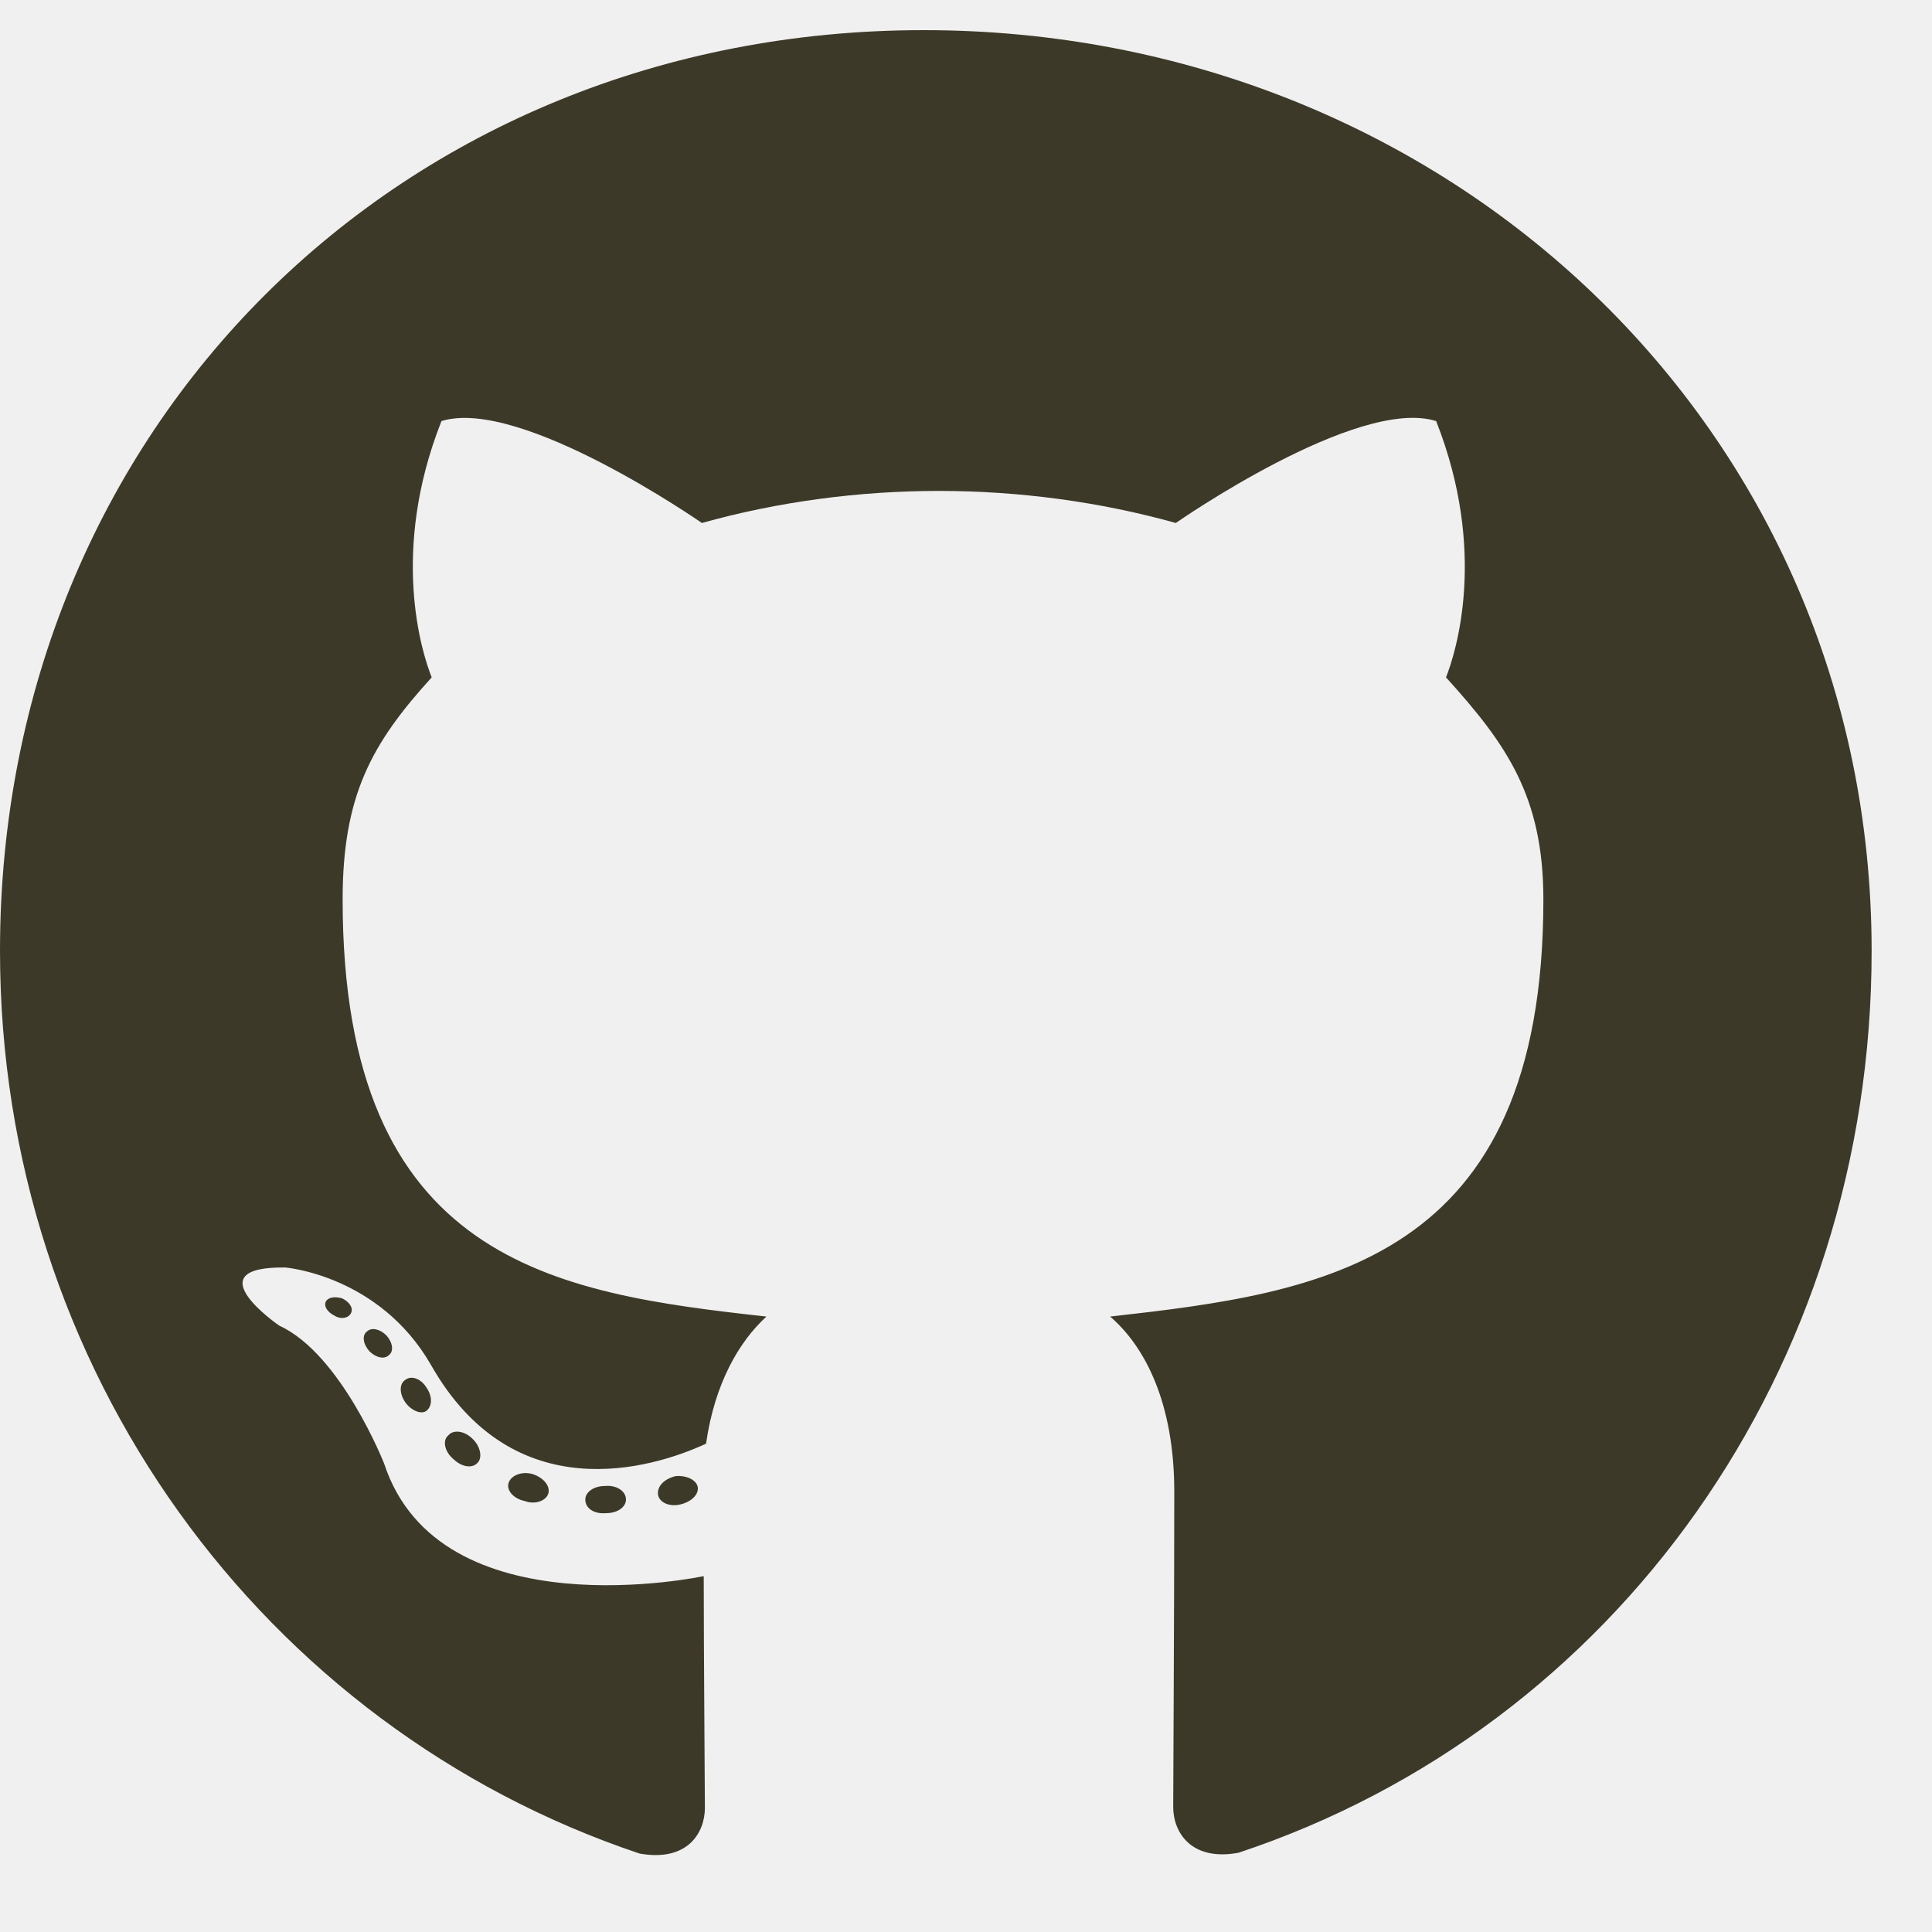
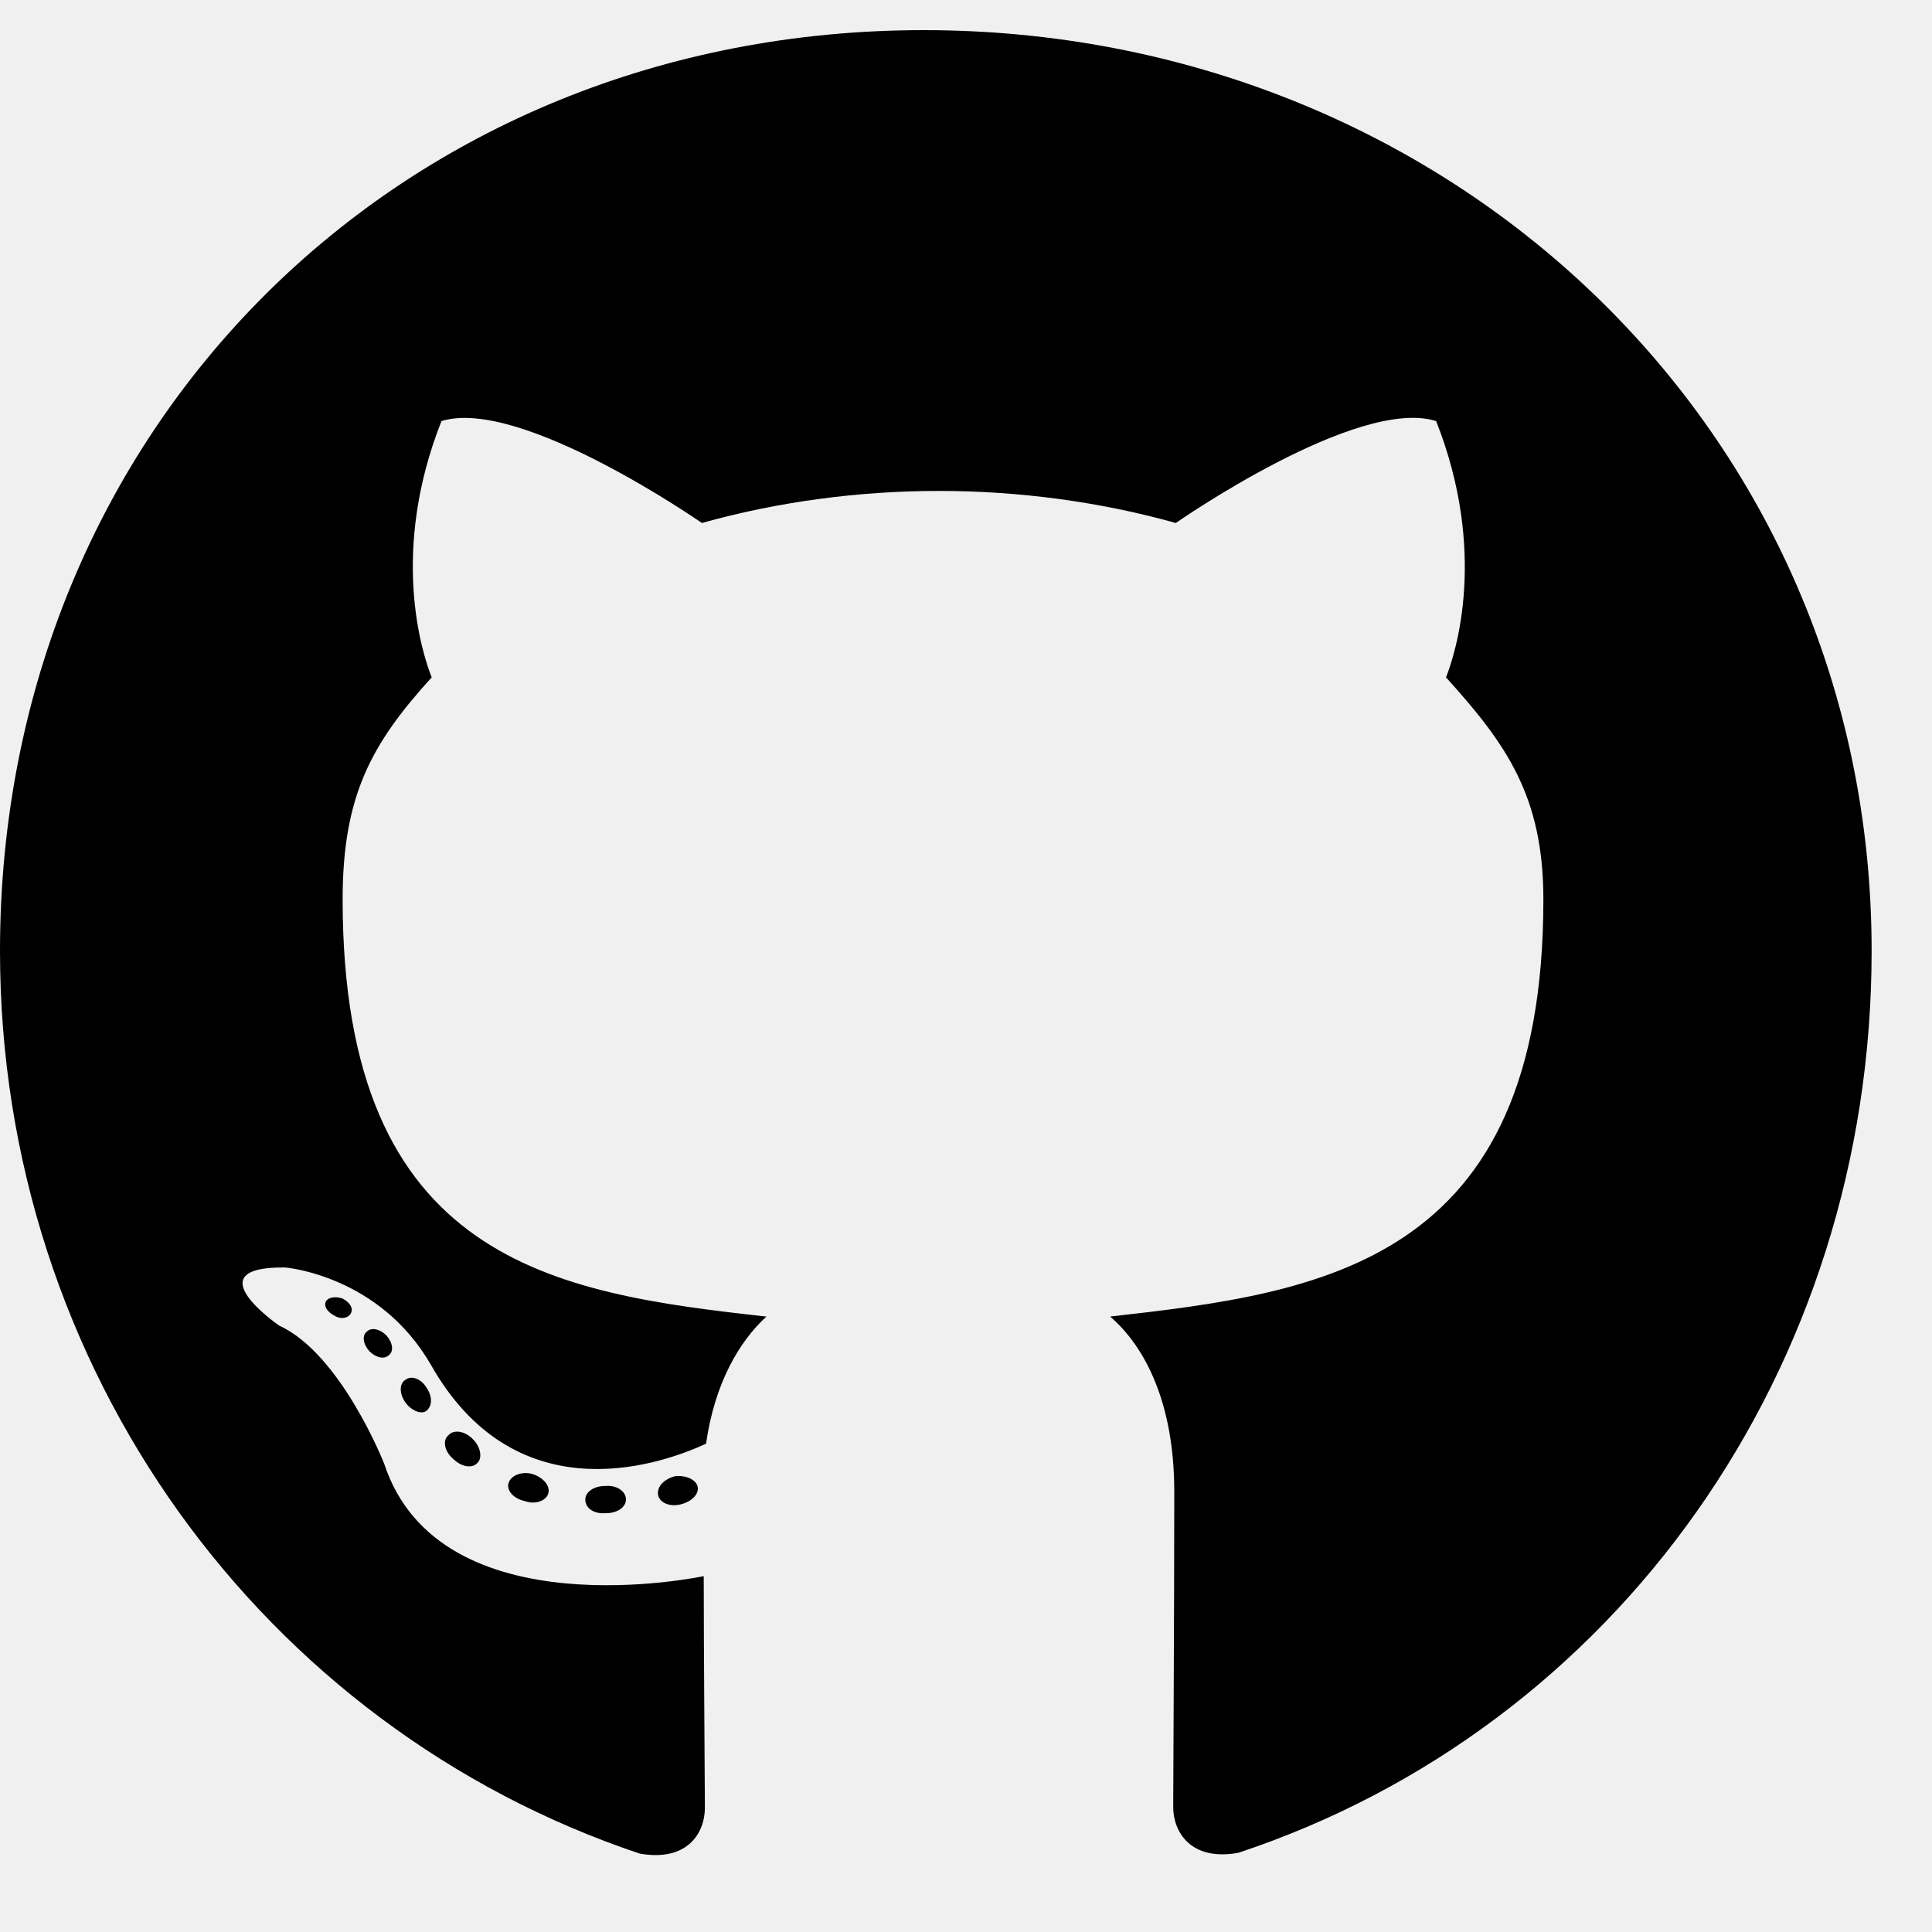
<svg xmlns="http://www.w3.org/2000/svg" width="20" height="20" viewBox="0 0 20 20" fill="none">
  <g clip-path="url(#clip0_213_392)">
-     <path d="M6.48 15.523C6.48 15.602 6.391 15.664 6.277 15.664C6.148 15.676 6.059 15.613 6.059 15.523C6.059 15.445 6.148 15.383 6.262 15.383C6.379 15.371 6.48 15.434 6.48 15.523ZM5.266 15.348C5.238 15.426 5.316 15.516 5.434 15.539C5.535 15.578 5.652 15.539 5.676 15.461C5.699 15.383 5.625 15.293 5.508 15.258C5.406 15.23 5.293 15.27 5.266 15.348ZM6.992 15.281C6.879 15.309 6.801 15.383 6.812 15.473C6.824 15.551 6.926 15.602 7.043 15.574C7.156 15.547 7.234 15.473 7.223 15.395C7.211 15.32 7.105 15.27 6.992 15.281ZM9.562 0.312C4.145 0.312 0 4.426 0 9.844C0 14.176 2.727 17.883 6.621 19.188C7.121 19.277 7.297 18.969 7.297 18.715C7.297 18.473 7.285 17.137 7.285 16.316C7.285 16.316 4.551 16.902 3.977 15.152C3.977 15.152 3.531 14.016 2.891 13.723C2.891 13.723 1.996 13.109 2.953 13.121C2.953 13.121 3.926 13.199 4.461 14.129C5.316 15.637 6.75 15.203 7.309 14.945C7.398 14.32 7.652 13.887 7.934 13.629C5.75 13.387 3.547 13.07 3.547 9.312C3.547 8.238 3.844 7.699 4.469 7.012C4.367 6.758 4.035 5.711 4.57 4.359C5.387 4.105 7.266 5.414 7.266 5.414C8.047 5.195 8.887 5.082 9.719 5.082C10.551 5.082 11.391 5.195 12.172 5.414C12.172 5.414 14.051 4.102 14.867 4.359C15.402 5.715 15.07 6.758 14.969 7.012C15.594 7.703 15.977 8.242 15.977 9.312C15.977 13.082 13.676 13.383 11.492 13.629C11.852 13.938 12.156 14.523 12.156 15.441C12.156 16.758 12.145 18.387 12.145 18.707C12.145 18.961 12.324 19.27 12.82 19.18C16.727 17.883 19.375 14.176 19.375 9.844C19.375 4.426 14.98 0.312 9.562 0.312ZM3.797 13.785C3.746 13.824 3.758 13.914 3.824 13.988C3.887 14.051 3.977 14.078 4.027 14.027C4.078 13.988 4.066 13.898 4 13.824C3.938 13.762 3.848 13.734 3.797 13.785ZM3.375 13.469C3.348 13.52 3.387 13.582 3.465 13.621C3.527 13.66 3.605 13.648 3.633 13.594C3.66 13.543 3.621 13.48 3.543 13.441C3.465 13.418 3.402 13.43 3.375 13.469ZM4.641 14.859C4.578 14.91 4.602 15.027 4.691 15.102C4.781 15.191 4.895 15.203 4.945 15.141C4.996 15.09 4.973 14.973 4.895 14.898C4.809 14.809 4.691 14.797 4.641 14.859ZM4.195 14.285C4.133 14.324 4.133 14.426 4.195 14.516C4.258 14.605 4.363 14.645 4.414 14.605C4.477 14.555 4.477 14.453 4.414 14.363C4.359 14.273 4.258 14.234 4.195 14.285Z" fill="#3D3929" />
+     <path d="M6.48 15.523C6.48 15.602 6.391 15.664 6.277 15.664C6.148 15.676 6.059 15.613 6.059 15.523C6.059 15.445 6.148 15.383 6.262 15.383C6.379 15.371 6.48 15.434 6.48 15.523ZM5.266 15.348C5.238 15.426 5.316 15.516 5.434 15.539C5.535 15.578 5.652 15.539 5.676 15.461C5.699 15.383 5.625 15.293 5.508 15.258C5.406 15.23 5.293 15.27 5.266 15.348ZM6.992 15.281C6.879 15.309 6.801 15.383 6.812 15.473C6.824 15.551 6.926 15.602 7.043 15.574C7.156 15.547 7.234 15.473 7.223 15.395C7.211 15.32 7.105 15.27 6.992 15.281ZM9.562 0.312C4.145 0.312 0 4.426 0 9.844C0 14.176 2.727 17.883 6.621 19.188C7.121 19.277 7.297 18.969 7.297 18.715C7.297 18.473 7.285 17.137 7.285 16.316C7.285 16.316 4.551 16.902 3.977 15.152C3.977 15.152 3.531 14.016 2.891 13.723C2.891 13.723 1.996 13.109 2.953 13.121C2.953 13.121 3.926 13.199 4.461 14.129C5.316 15.637 6.75 15.203 7.309 14.945C7.398 14.32 7.652 13.887 7.934 13.629C5.75 13.387 3.547 13.07 3.547 9.312C3.547 8.238 3.844 7.699 4.469 7.012C4.367 6.758 4.035 5.711 4.57 4.359C5.387 4.105 7.266 5.414 7.266 5.414C8.047 5.195 8.887 5.082 9.719 5.082C10.551 5.082 11.391 5.195 12.172 5.414C12.172 5.414 14.051 4.102 14.867 4.359C15.402 5.715 15.07 6.758 14.969 7.012C15.594 7.703 15.977 8.242 15.977 9.312C15.977 13.082 13.676 13.383 11.492 13.629C11.852 13.938 12.156 14.523 12.156 15.441C12.156 16.758 12.145 18.387 12.145 18.707C12.145 18.961 12.324 19.27 12.82 19.18C16.727 17.883 19.375 14.176 19.375 9.844C19.375 4.426 14.98 0.312 9.562 0.312ZM3.797 13.785C3.746 13.824 3.758 13.914 3.824 13.988C3.887 14.051 3.977 14.078 4.027 14.027C4.078 13.988 4.066 13.898 4 13.824C3.938 13.762 3.848 13.734 3.797 13.785ZM3.375 13.469C3.348 13.52 3.387 13.582 3.465 13.621C3.527 13.66 3.605 13.648 3.633 13.594C3.66 13.543 3.621 13.48 3.543 13.441C3.465 13.418 3.402 13.43 3.375 13.469ZM4.641 14.859C4.578 14.91 4.602 15.027 4.691 15.102C4.781 15.191 4.895 15.203 4.945 15.141C4.996 15.09 4.973 14.973 4.895 14.898C4.809 14.809 4.691 14.797 4.641 14.859ZM4.195 14.285C4.133 14.324 4.133 14.426 4.195 14.516C4.258 14.605 4.363 14.645 4.414 14.605C4.477 14.555 4.477 14.453 4.414 14.363C4.359 14.273 4.258 14.234 4.195 14.285Z" fill="currentColor" />
  </g>
  <defs>
    <clipPath id="clip0_213_392">
-       <path d="M0 0H19.375V20H0V0Z" fill="white" />
+       <path d="M0 0H19.375V20H0V0Z" fill="currentColor" />
    </clipPath>
  </defs>
</svg>
